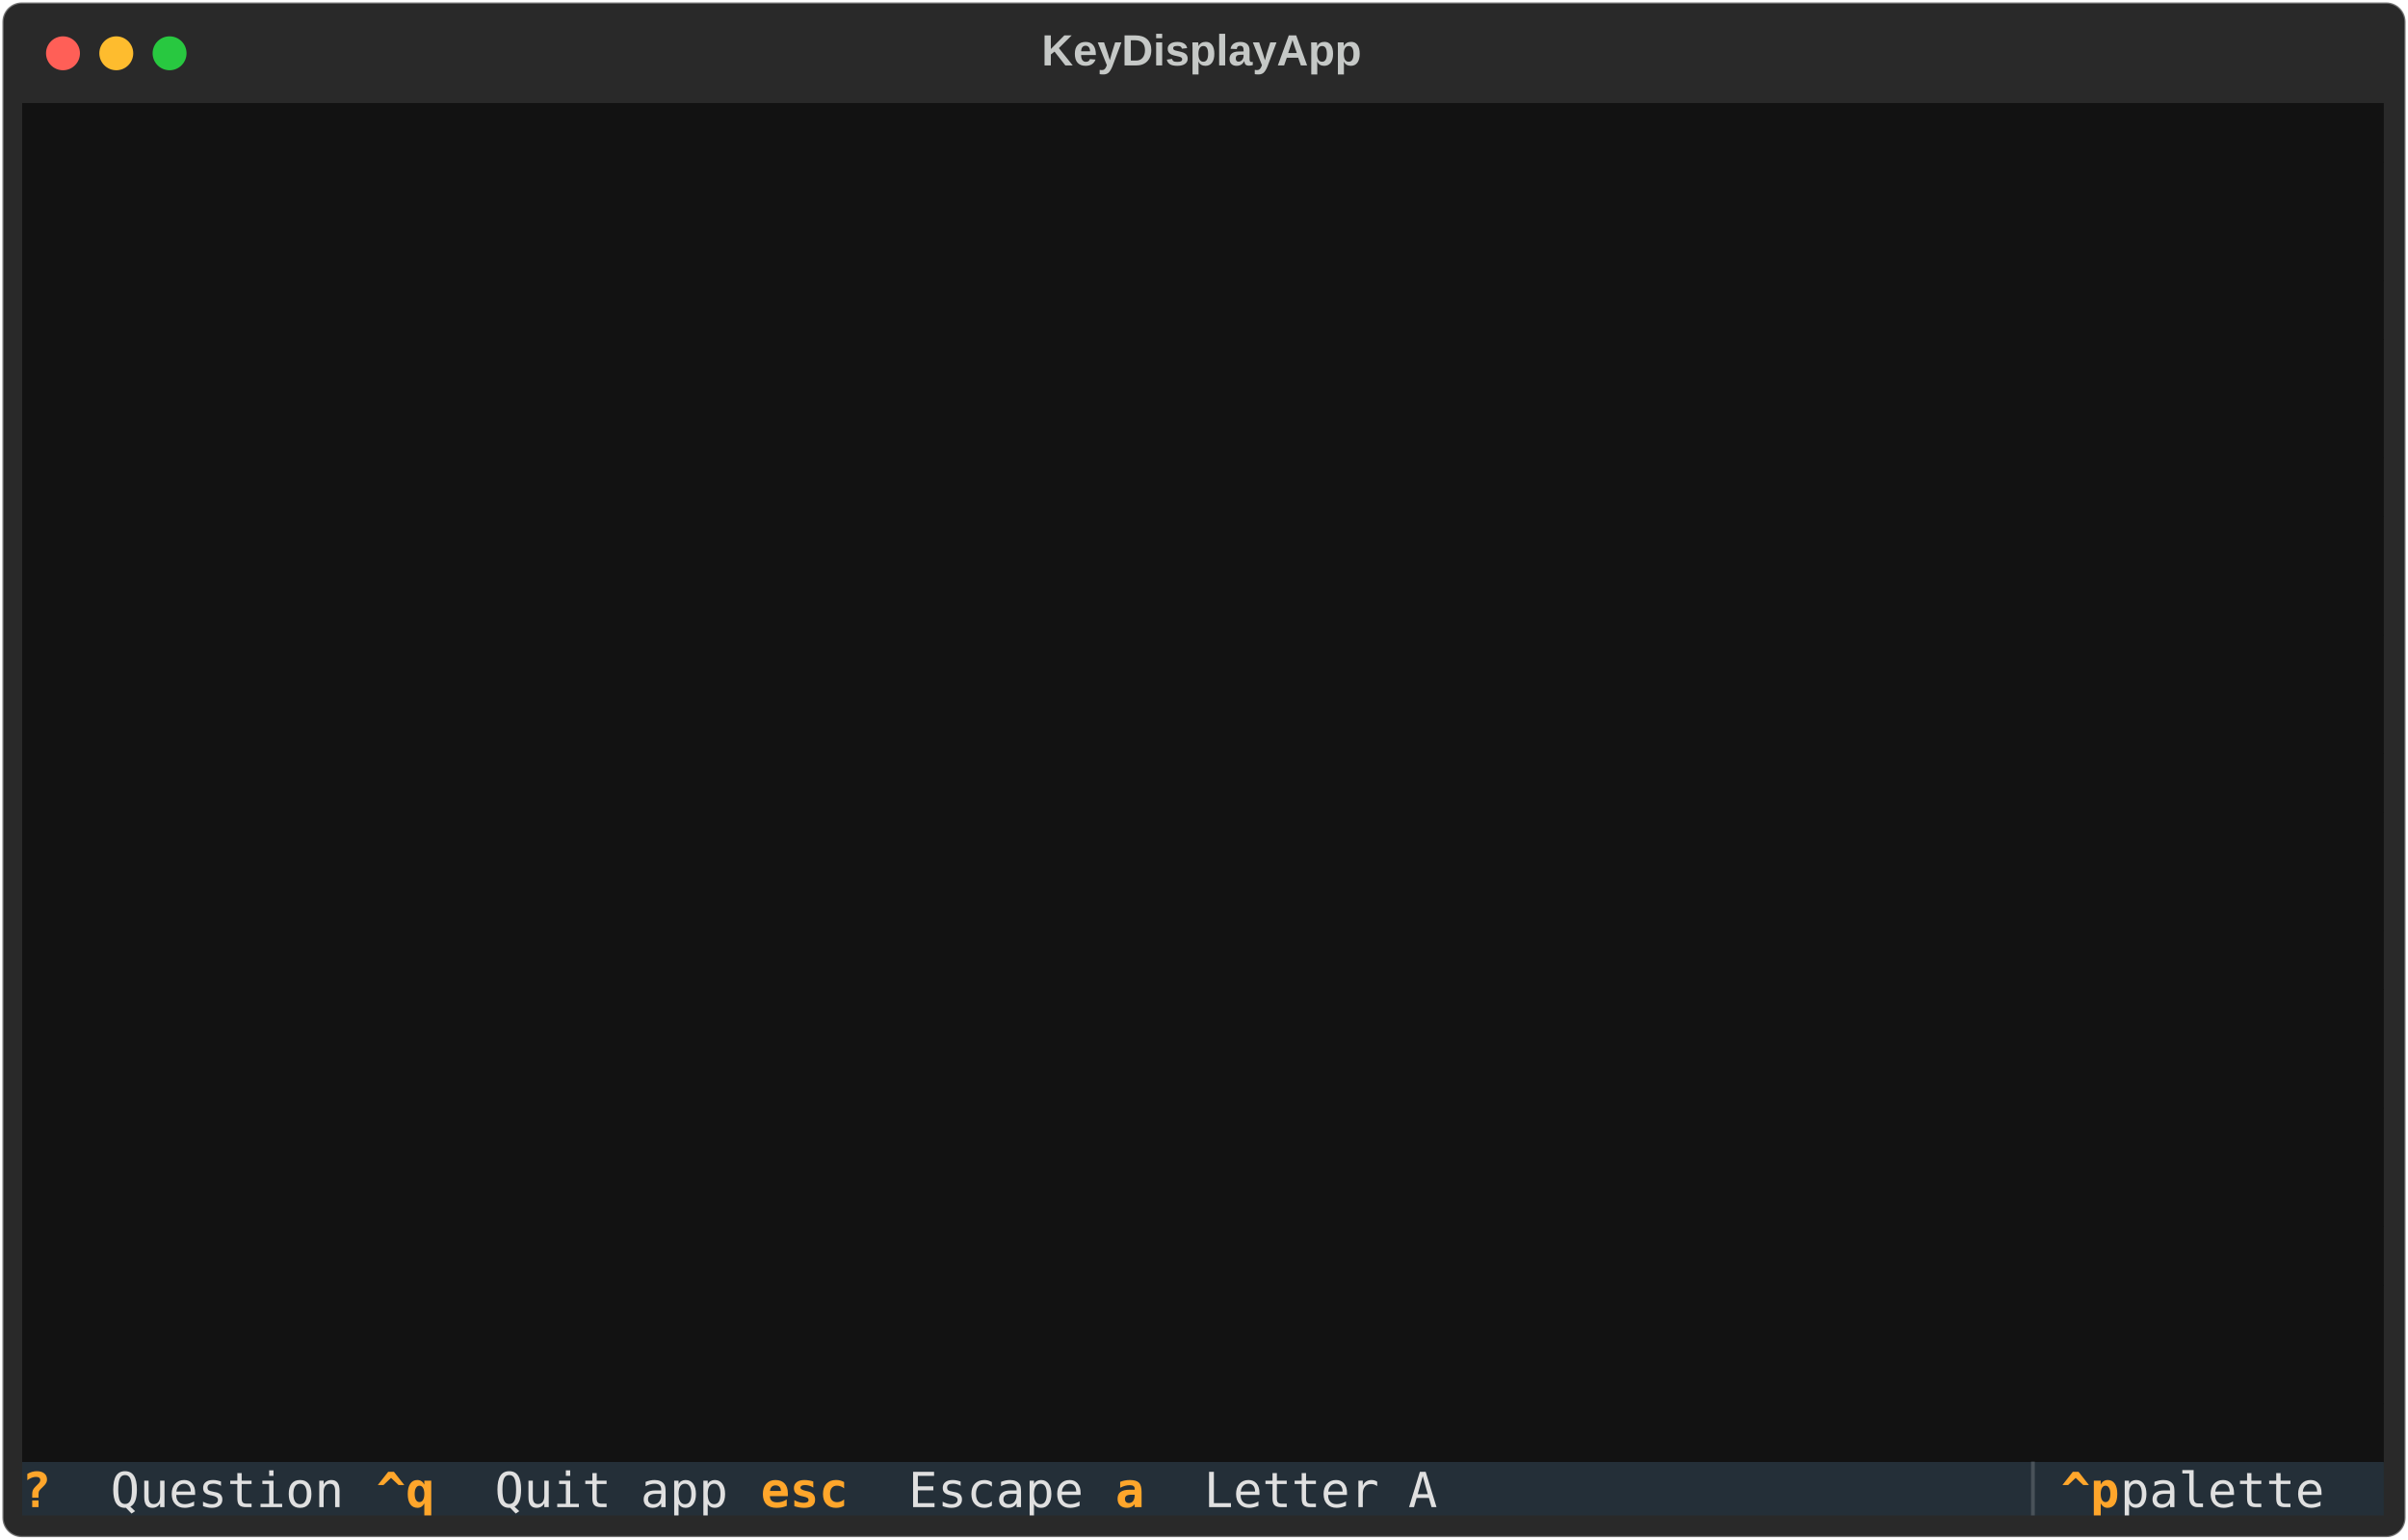
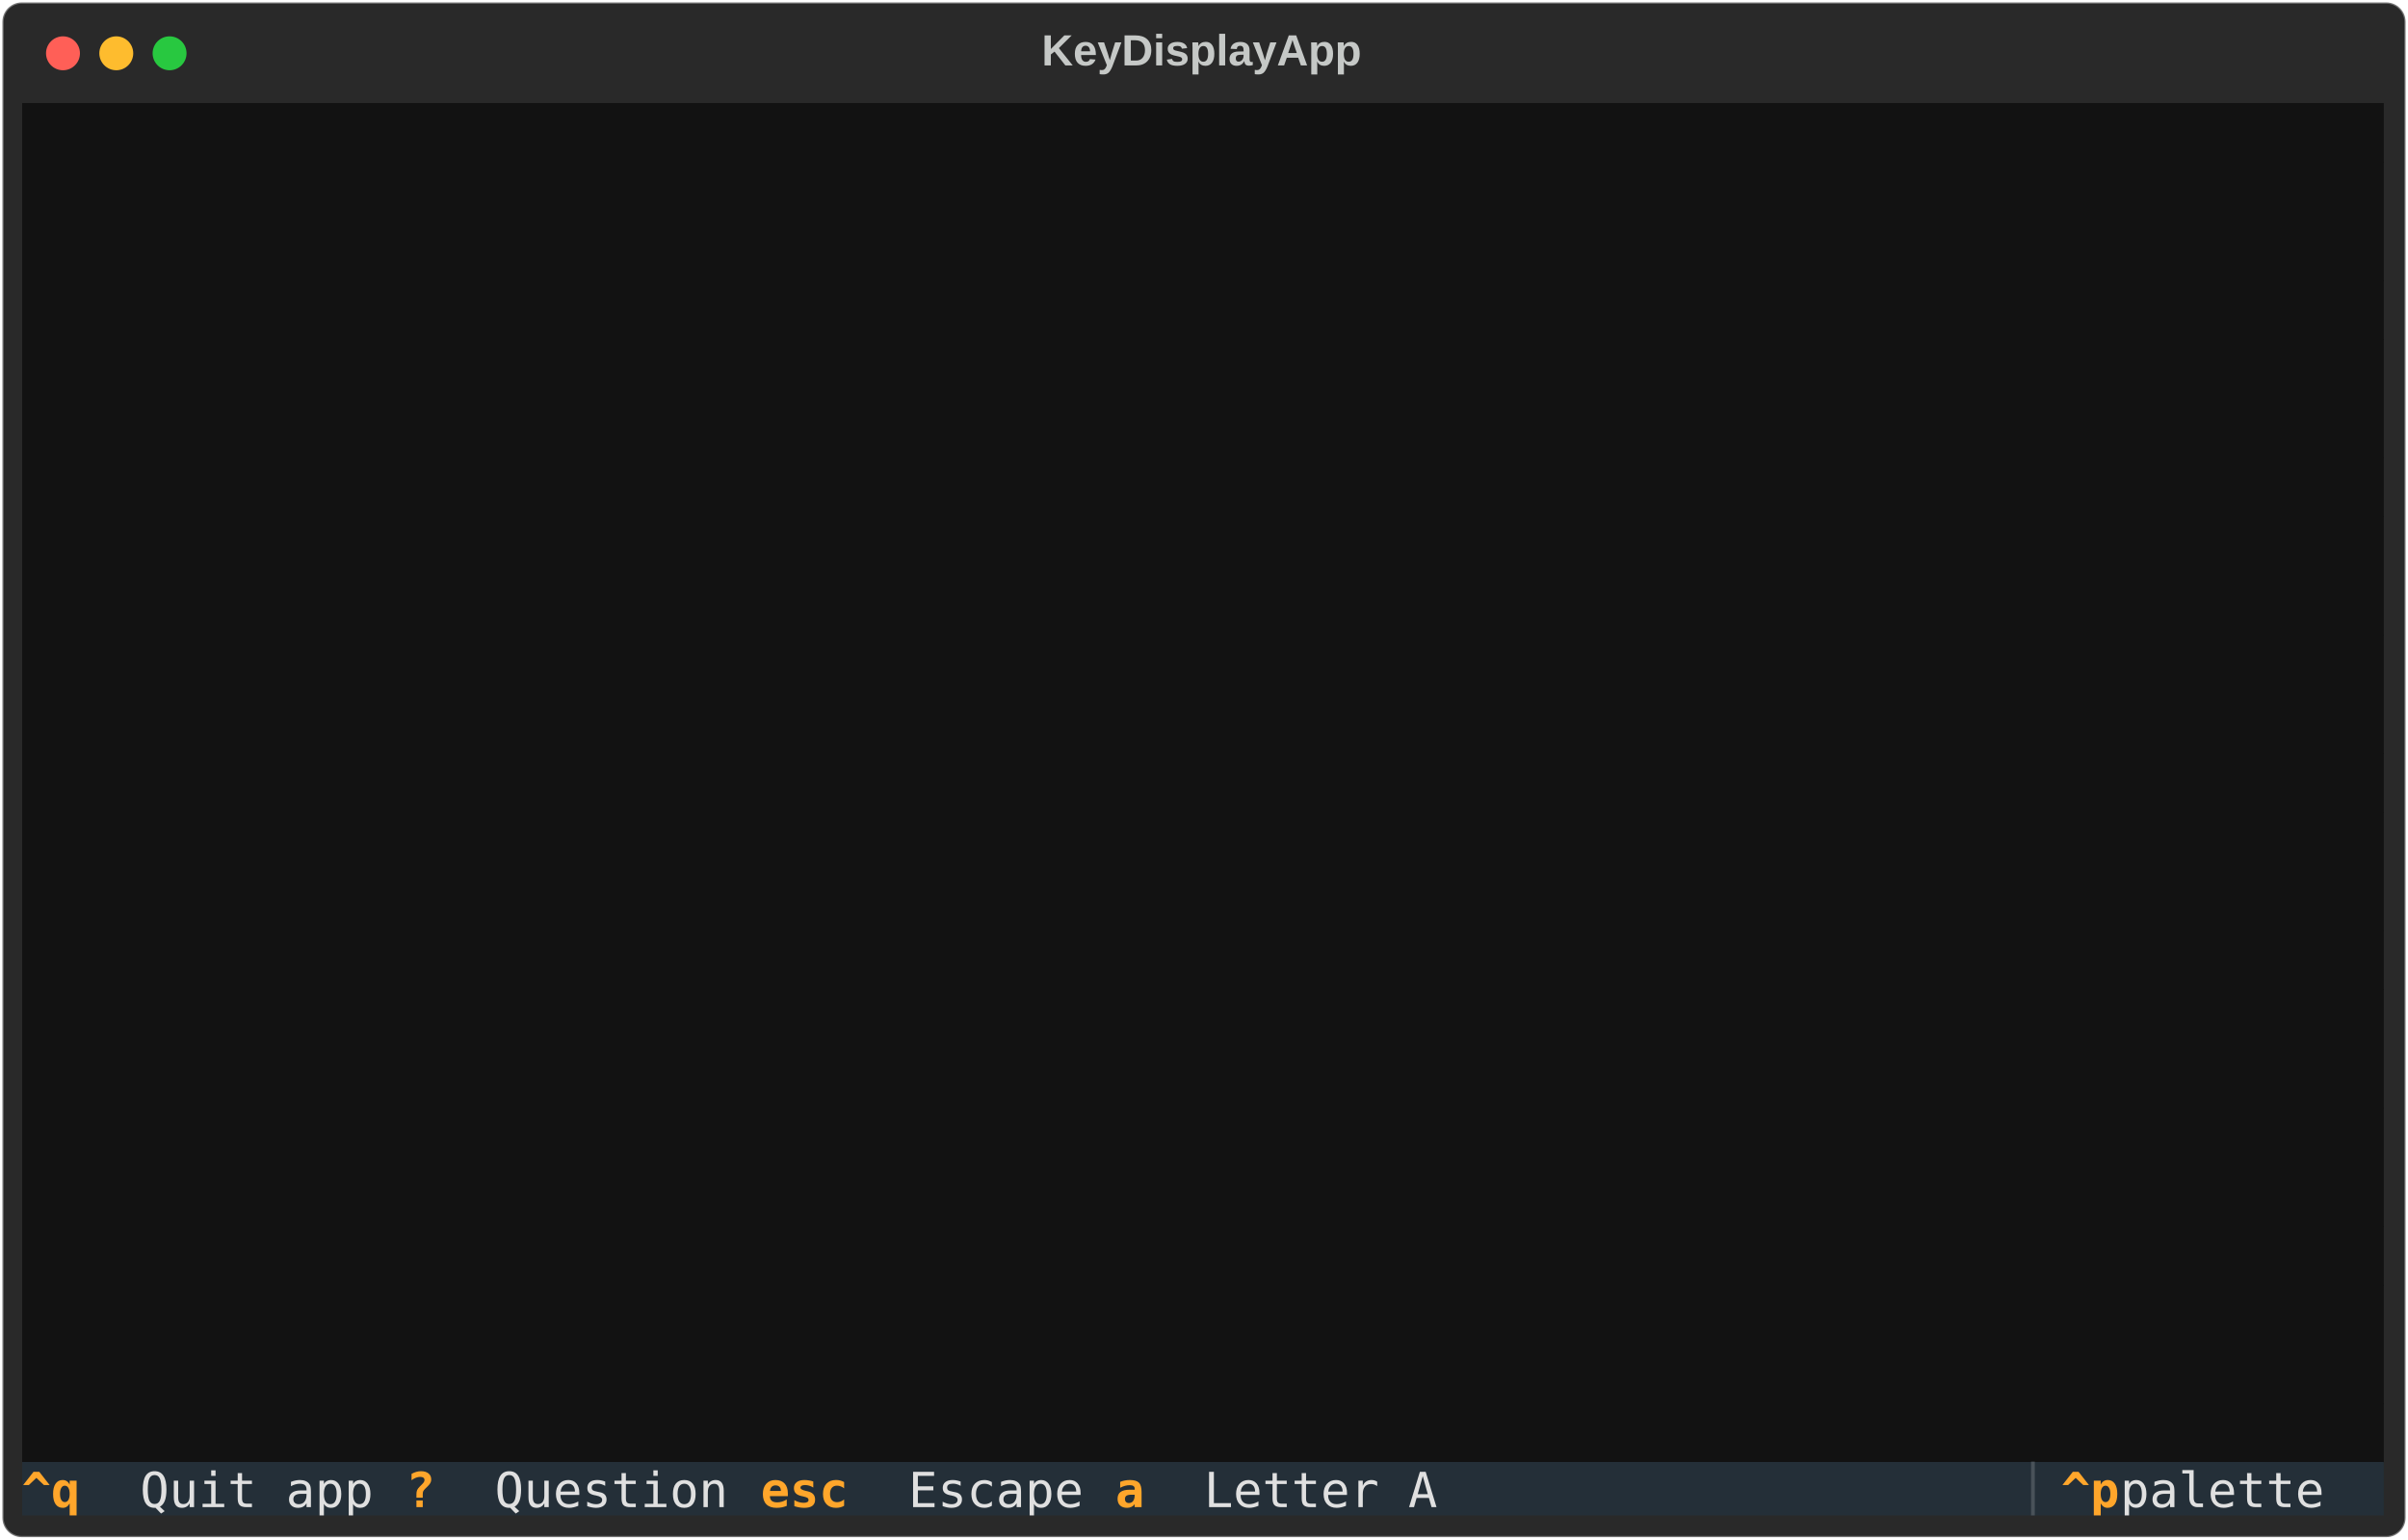
<svg xmlns="http://www.w3.org/2000/svg" class="rich-terminal" viewBox="0 0 994 635.6">
  <style>

    @font-face {
        font-family: "Fira Code";
        src: local("FiraCode-Regular"),
                url("https://cdnjs.cloudflare.com/ajax/libs/firacode/6.2.0/woff2/FiraCode-Regular.woff2") format("woff2"),
                url("https://cdnjs.cloudflare.com/ajax/libs/firacode/6.2.0/woff/FiraCode-Regular.woff") format("woff");
        font-style: normal;
        font-weight: 400;
    }
    @font-face {
        font-family: "Fira Code";
        src: local("FiraCode-Bold"),
                url("https://cdnjs.cloudflare.com/ajax/libs/firacode/6.2.0/woff2/FiraCode-Bold.woff2") format("woff2"),
                url("https://cdnjs.cloudflare.com/ajax/libs/firacode/6.2.0/woff/FiraCode-Bold.woff") format("woff");
        font-style: bold;
        font-weight: 700;
    }

-     .terminal-457306101-matrix {
+     .terminal-4070961141-matrix {
        font-family: Fira Code, monospace;
        font-size: 20px;
        line-height: 24.4px;
        font-variant-east-asian: full-width;
    }

-     .terminal-457306101-title {
+     .terminal-4070961141-title {
        font-size: 18px;
        font-weight: bold;
        font-family: arial;
    }

-     .terminal-457306101-r1 { fill: #e0e0e0 }
- .terminal-457306101-r2 { fill: #c5c8c6 }
- .terminal-457306101-r3 { fill: #ffa62b;font-weight: bold }
- .terminal-457306101-r4 { fill: #495259 }
+     .terminal-4070961141-r1 { fill: #e0e0e0 }
+ .terminal-4070961141-r2 { fill: #c5c8c6 }
+ .terminal-4070961141-r3 { fill: #ffa62b;font-weight: bold }
+ .terminal-4070961141-r4 { fill: #495259 }
    </style>
  <defs>
-     <clipPath id="terminal-457306101-clip-terminal">
+     <clipPath id="terminal-4070961141-clip-terminal">
      <rect x="0" y="0" width="975.0" height="584.6" />
    </clipPath>
-     <clipPath id="terminal-457306101-line-0">
+     <clipPath id="terminal-4070961141-line-0">
      <rect x="0" y="1.5" width="976" height="24.65" />
    </clipPath>
-     <clipPath id="terminal-457306101-line-1">
+     <clipPath id="terminal-4070961141-line-1">
      <rect x="0" y="25.9" width="976" height="24.65" />
    </clipPath>
-     <clipPath id="terminal-457306101-line-2">
+     <clipPath id="terminal-4070961141-line-2">
      <rect x="0" y="50.3" width="976" height="24.65" />
    </clipPath>
-     <clipPath id="terminal-457306101-line-3">
+     <clipPath id="terminal-4070961141-line-3">
      <rect x="0" y="74.7" width="976" height="24.65" />
    </clipPath>
-     <clipPath id="terminal-457306101-line-4">
+     <clipPath id="terminal-4070961141-line-4">
      <rect x="0" y="99.1" width="976" height="24.65" />
    </clipPath>
-     <clipPath id="terminal-457306101-line-5">
+     <clipPath id="terminal-4070961141-line-5">
      <rect x="0" y="123.5" width="976" height="24.65" />
    </clipPath>
-     <clipPath id="terminal-457306101-line-6">
+     <clipPath id="terminal-4070961141-line-6">
      <rect x="0" y="147.9" width="976" height="24.65" />
    </clipPath>
-     <clipPath id="terminal-457306101-line-7">
+     <clipPath id="terminal-4070961141-line-7">
      <rect x="0" y="172.3" width="976" height="24.65" />
    </clipPath>
-     <clipPath id="terminal-457306101-line-8">
+     <clipPath id="terminal-4070961141-line-8">
      <rect x="0" y="196.7" width="976" height="24.65" />
    </clipPath>
-     <clipPath id="terminal-457306101-line-9">
+     <clipPath id="terminal-4070961141-line-9">
      <rect x="0" y="221.1" width="976" height="24.65" />
    </clipPath>
-     <clipPath id="terminal-457306101-line-10">
+     <clipPath id="terminal-4070961141-line-10">
      <rect x="0" y="245.5" width="976" height="24.65" />
    </clipPath>
-     <clipPath id="terminal-457306101-line-11">
+     <clipPath id="terminal-4070961141-line-11">
      <rect x="0" y="269.9" width="976" height="24.65" />
    </clipPath>
-     <clipPath id="terminal-457306101-line-12">
+     <clipPath id="terminal-4070961141-line-12">
      <rect x="0" y="294.3" width="976" height="24.65" />
    </clipPath>
-     <clipPath id="terminal-457306101-line-13">
+     <clipPath id="terminal-4070961141-line-13">
      <rect x="0" y="318.7" width="976" height="24.65" />
    </clipPath>
-     <clipPath id="terminal-457306101-line-14">
+     <clipPath id="terminal-4070961141-line-14">
      <rect x="0" y="343.1" width="976" height="24.65" />
    </clipPath>
-     <clipPath id="terminal-457306101-line-15">
+     <clipPath id="terminal-4070961141-line-15">
      <rect x="0" y="367.5" width="976" height="24.65" />
    </clipPath>
-     <clipPath id="terminal-457306101-line-16">
+     <clipPath id="terminal-4070961141-line-16">
      <rect x="0" y="391.9" width="976" height="24.65" />
    </clipPath>
-     <clipPath id="terminal-457306101-line-17">
+     <clipPath id="terminal-4070961141-line-17">
      <rect x="0" y="416.3" width="976" height="24.65" />
    </clipPath>
-     <clipPath id="terminal-457306101-line-18">
+     <clipPath id="terminal-4070961141-line-18">
      <rect x="0" y="440.7" width="976" height="24.65" />
    </clipPath>
-     <clipPath id="terminal-457306101-line-19">
+     <clipPath id="terminal-4070961141-line-19">
      <rect x="0" y="465.1" width="976" height="24.65" />
    </clipPath>
-     <clipPath id="terminal-457306101-line-20">
+     <clipPath id="terminal-4070961141-line-20">
      <rect x="0" y="489.5" width="976" height="24.65" />
    </clipPath>
-     <clipPath id="terminal-457306101-line-21">
+     <clipPath id="terminal-4070961141-line-21">
      <rect x="0" y="513.9" width="976" height="24.65" />
    </clipPath>
-     <clipPath id="terminal-457306101-line-22">
+     <clipPath id="terminal-4070961141-line-22">
      <rect x="0" y="538.3" width="976" height="24.65" />
    </clipPath>
  </defs>
  <rect fill="#292929" stroke="rgba(255,255,255,0.35)" stroke-width="1" x="1" y="1" width="992" height="633.6" rx="8" />
-   <text class="terminal-457306101-title" fill="#c5c8c6" text-anchor="middle" x="496" y="27">KeyDisplayApp</text>
+   <text class="terminal-4070961141-title" fill="#c5c8c6" text-anchor="middle" x="496" y="27">KeyDisplayApp</text>
  <g transform="translate(26,22)">
    <circle cx="0" cy="0" r="7" fill="#ff5f57" />
    <circle cx="22" cy="0" r="7" fill="#febc2e" />
    <circle cx="44" cy="0" r="7" fill="#28c840" />
  </g>
-   <g transform="translate(9, 41)" clip-path="url(#terminal-457306101-clip-terminal)">
+   <g transform="translate(9, 41)" clip-path="url(#terminal-4070961141-clip-terminal)">
    <rect fill="#121212" x="0" y="1.5" width="976" height="24.65" shape-rendering="crispEdges" />
    <rect fill="#121212" x="0" y="25.9" width="976" height="24.65" shape-rendering="crispEdges" />
    <rect fill="#121212" x="0" y="50.3" width="976" height="24.65" shape-rendering="crispEdges" />
    <rect fill="#121212" x="0" y="74.7" width="976" height="24.65" shape-rendering="crispEdges" />
    <rect fill="#121212" x="0" y="99.1" width="976" height="24.65" shape-rendering="crispEdges" />
    <rect fill="#121212" x="0" y="123.5" width="976" height="24.65" shape-rendering="crispEdges" />
    <rect fill="#121212" x="0" y="147.9" width="976" height="24.65" shape-rendering="crispEdges" />
    <rect fill="#121212" x="0" y="172.3" width="976" height="24.65" shape-rendering="crispEdges" />
    <rect fill="#121212" x="0" y="196.7" width="976" height="24.65" shape-rendering="crispEdges" />
    <rect fill="#121212" x="0" y="221.1" width="976" height="24.65" shape-rendering="crispEdges" />
    <rect fill="#121212" x="0" y="245.5" width="976" height="24.65" shape-rendering="crispEdges" />
    <rect fill="#121212" x="0" y="269.9" width="976" height="24.65" shape-rendering="crispEdges" />
    <rect fill="#121212" x="0" y="294.3" width="976" height="24.65" shape-rendering="crispEdges" />
    <rect fill="#121212" x="0" y="318.7" width="976" height="24.65" shape-rendering="crispEdges" />
    <rect fill="#121212" x="0" y="343.1" width="976" height="24.65" shape-rendering="crispEdges" />
    <rect fill="#121212" x="0" y="367.5" width="976" height="24.65" shape-rendering="crispEdges" />
    <rect fill="#121212" x="0" y="391.9" width="976" height="24.65" shape-rendering="crispEdges" />
    <rect fill="#121212" x="0" y="416.3" width="976" height="24.65" shape-rendering="crispEdges" />
    <rect fill="#121212" x="0" y="440.7" width="976" height="24.65" shape-rendering="crispEdges" />
    <rect fill="#121212" x="0" y="465.1" width="976" height="24.65" shape-rendering="crispEdges" />
    <rect fill="#121212" x="0" y="489.5" width="976" height="24.65" shape-rendering="crispEdges" />
    <rect fill="#121212" x="0" y="513.9" width="976" height="24.65" shape-rendering="crispEdges" />
    <rect fill="#121212" x="0" y="538.3" width="976" height="24.65" shape-rendering="crispEdges" />
-     <rect fill="#242f38" x="0" y="562.7" width="36.6" height="24.65" shape-rendering="crispEdges" />
-     <rect fill="#242f38" x="36.6" y="562.7" width="109.8" height="24.65" shape-rendering="crispEdges" />
-     <rect fill="#242f38" x="146.4" y="562.7" width="48.8" height="24.65" shape-rendering="crispEdges" />
+     <rect fill="#242f38" x="0" y="562.7" width="48.8" height="24.65" shape-rendering="crispEdges" />
+     <rect fill="#242f38" x="48.8" y="562.7" width="109.8" height="24.65" shape-rendering="crispEdges" />
+     <rect fill="#242f38" x="158.6" y="562.7" width="36.6" height="24.65" shape-rendering="crispEdges" />
    <rect fill="#242f38" x="195.2" y="562.7" width="109.8" height="24.65" shape-rendering="crispEdges" />
    <rect fill="#242f38" x="305" y="562.7" width="61" height="24.65" shape-rendering="crispEdges" />
    <rect fill="#242f38" x="366" y="562.7" width="85.4" height="24.65" shape-rendering="crispEdges" />
    <rect fill="#242f38" x="451.4" y="562.7" width="36.6" height="24.65" shape-rendering="crispEdges" />
    <rect fill="#242f38" x="488" y="562.7" width="341.6" height="24.65" shape-rendering="crispEdges" />
    <rect fill="#242f38" x="829.6" y="562.7" width="12.2" height="24.65" shape-rendering="crispEdges" />
    <rect fill="#242f38" x="841.8" y="562.7" width="24.4" height="24.65" shape-rendering="crispEdges" />
    <rect fill="#242f38" x="866.2" y="562.7" width="97.6" height="24.65" shape-rendering="crispEdges" />
    <rect fill="#242f38" x="963.8" y="562.7" width="12.2" height="24.65" shape-rendering="crispEdges" />
-     <g class="terminal-457306101-matrix">
-       <text class="terminal-457306101-r2" x="976" y="20" textLength="12.2" clip-path="url(#terminal-457306101-line-0)">
- </text>
-       <text class="terminal-457306101-r2" x="976" y="44.4" textLength="12.2" clip-path="url(#terminal-457306101-line-1)">
- </text>
-       <text class="terminal-457306101-r2" x="976" y="68.8" textLength="12.2" clip-path="url(#terminal-457306101-line-2)">
- </text>
-       <text class="terminal-457306101-r2" x="976" y="93.2" textLength="12.2" clip-path="url(#terminal-457306101-line-3)">
- </text>
-       <text class="terminal-457306101-r2" x="976" y="117.6" textLength="12.2" clip-path="url(#terminal-457306101-line-4)">
- </text>
-       <text class="terminal-457306101-r2" x="976" y="142" textLength="12.2" clip-path="url(#terminal-457306101-line-5)">
- </text>
-       <text class="terminal-457306101-r2" x="976" y="166.4" textLength="12.2" clip-path="url(#terminal-457306101-line-6)">
- </text>
-       <text class="terminal-457306101-r2" x="976" y="190.8" textLength="12.2" clip-path="url(#terminal-457306101-line-7)">
- </text>
-       <text class="terminal-457306101-r2" x="976" y="215.2" textLength="12.2" clip-path="url(#terminal-457306101-line-8)">
- </text>
-       <text class="terminal-457306101-r2" x="976" y="239.6" textLength="12.2" clip-path="url(#terminal-457306101-line-9)">
- </text>
-       <text class="terminal-457306101-r2" x="976" y="264" textLength="12.2" clip-path="url(#terminal-457306101-line-10)">
- </text>
-       <text class="terminal-457306101-r2" x="976" y="288.4" textLength="12.2" clip-path="url(#terminal-457306101-line-11)">
- </text>
-       <text class="terminal-457306101-r2" x="976" y="312.8" textLength="12.2" clip-path="url(#terminal-457306101-line-12)">
- </text>
-       <text class="terminal-457306101-r2" x="976" y="337.2" textLength="12.2" clip-path="url(#terminal-457306101-line-13)">
- </text>
-       <text class="terminal-457306101-r2" x="976" y="361.6" textLength="12.2" clip-path="url(#terminal-457306101-line-14)">
- </text>
-       <text class="terminal-457306101-r2" x="976" y="386" textLength="12.2" clip-path="url(#terminal-457306101-line-15)">
- </text>
-       <text class="terminal-457306101-r2" x="976" y="410.4" textLength="12.2" clip-path="url(#terminal-457306101-line-16)">
- </text>
-       <text class="terminal-457306101-r2" x="976" y="434.8" textLength="12.2" clip-path="url(#terminal-457306101-line-17)">
- </text>
-       <text class="terminal-457306101-r2" x="976" y="459.2" textLength="12.2" clip-path="url(#terminal-457306101-line-18)">
- </text>
-       <text class="terminal-457306101-r2" x="976" y="483.6" textLength="12.2" clip-path="url(#terminal-457306101-line-19)">
- </text>
-       <text class="terminal-457306101-r2" x="976" y="508" textLength="12.2" clip-path="url(#terminal-457306101-line-20)">
- </text>
-       <text class="terminal-457306101-r2" x="976" y="532.4" textLength="12.2" clip-path="url(#terminal-457306101-line-21)">
- </text>
-       <text class="terminal-457306101-r2" x="976" y="556.8" textLength="12.2" clip-path="url(#terminal-457306101-line-22)">
- </text>
-       <text class="terminal-457306101-r3" x="0" y="581.2" textLength="36.6" clip-path="url(#terminal-457306101-line-23)"> ? </text>
-       <text class="terminal-457306101-r1" x="36.6" y="581.2" textLength="109.8" clip-path="url(#terminal-457306101-line-23)">Question </text>
-       <text class="terminal-457306101-r3" x="146.4" y="581.2" textLength="48.8" clip-path="url(#terminal-457306101-line-23)"> ^q </text>
-       <text class="terminal-457306101-r1" x="195.2" y="581.2" textLength="109.8" clip-path="url(#terminal-457306101-line-23)">Quit app </text>
-       <text class="terminal-457306101-r3" x="305" y="581.2" textLength="61" clip-path="url(#terminal-457306101-line-23)"> esc </text>
-       <text class="terminal-457306101-r1" x="366" y="581.2" textLength="85.4" clip-path="url(#terminal-457306101-line-23)">Escape </text>
-       <text class="terminal-457306101-r3" x="451.4" y="581.2" textLength="36.6" clip-path="url(#terminal-457306101-line-23)"> a </text>
-       <text class="terminal-457306101-r1" x="488" y="581.2" textLength="341.6" clip-path="url(#terminal-457306101-line-23)">Letter A                    </text>
-       <text class="terminal-457306101-r4" x="829.6" y="581.2" textLength="12.2" clip-path="url(#terminal-457306101-line-23)">▏</text>
-       <text class="terminal-457306101-r3" x="841.8" y="581.2" textLength="24.4" clip-path="url(#terminal-457306101-line-23)">^p</text>
-       <text class="terminal-457306101-r1" x="866.2" y="581.2" textLength="97.6" clip-path="url(#terminal-457306101-line-23)"> palette</text>
+     <g class="terminal-4070961141-matrix">
+       <text class="terminal-4070961141-r2" x="976" y="20" textLength="12.2" clip-path="url(#terminal-4070961141-line-0)">
+ </text>
+       <text class="terminal-4070961141-r2" x="976" y="44.4" textLength="12.2" clip-path="url(#terminal-4070961141-line-1)">
+ </text>
+       <text class="terminal-4070961141-r2" x="976" y="68.8" textLength="12.2" clip-path="url(#terminal-4070961141-line-2)">
+ </text>
+       <text class="terminal-4070961141-r2" x="976" y="93.2" textLength="12.2" clip-path="url(#terminal-4070961141-line-3)">
+ </text>
+       <text class="terminal-4070961141-r2" x="976" y="117.6" textLength="12.2" clip-path="url(#terminal-4070961141-line-4)">
+ </text>
+       <text class="terminal-4070961141-r2" x="976" y="142" textLength="12.2" clip-path="url(#terminal-4070961141-line-5)">
+ </text>
+       <text class="terminal-4070961141-r2" x="976" y="166.4" textLength="12.2" clip-path="url(#terminal-4070961141-line-6)">
+ </text>
+       <text class="terminal-4070961141-r2" x="976" y="190.8" textLength="12.2" clip-path="url(#terminal-4070961141-line-7)">
+ </text>
+       <text class="terminal-4070961141-r2" x="976" y="215.2" textLength="12.2" clip-path="url(#terminal-4070961141-line-8)">
+ </text>
+       <text class="terminal-4070961141-r2" x="976" y="239.6" textLength="12.2" clip-path="url(#terminal-4070961141-line-9)">
+ </text>
+       <text class="terminal-4070961141-r2" x="976" y="264" textLength="12.2" clip-path="url(#terminal-4070961141-line-10)">
+ </text>
+       <text class="terminal-4070961141-r2" x="976" y="288.4" textLength="12.2" clip-path="url(#terminal-4070961141-line-11)">
+ </text>
+       <text class="terminal-4070961141-r2" x="976" y="312.8" textLength="12.2" clip-path="url(#terminal-4070961141-line-12)">
+ </text>
+       <text class="terminal-4070961141-r2" x="976" y="337.2" textLength="12.2" clip-path="url(#terminal-4070961141-line-13)">
+ </text>
+       <text class="terminal-4070961141-r2" x="976" y="361.6" textLength="12.2" clip-path="url(#terminal-4070961141-line-14)">
+ </text>
+       <text class="terminal-4070961141-r2" x="976" y="386" textLength="12.2" clip-path="url(#terminal-4070961141-line-15)">
+ </text>
+       <text class="terminal-4070961141-r2" x="976" y="410.4" textLength="12.2" clip-path="url(#terminal-4070961141-line-16)">
+ </text>
+       <text class="terminal-4070961141-r2" x="976" y="434.8" textLength="12.2" clip-path="url(#terminal-4070961141-line-17)">
+ </text>
+       <text class="terminal-4070961141-r2" x="976" y="459.2" textLength="12.2" clip-path="url(#terminal-4070961141-line-18)">
+ </text>
+       <text class="terminal-4070961141-r2" x="976" y="483.6" textLength="12.2" clip-path="url(#terminal-4070961141-line-19)">
+ </text>
+       <text class="terminal-4070961141-r2" x="976" y="508" textLength="12.2" clip-path="url(#terminal-4070961141-line-20)">
+ </text>
+       <text class="terminal-4070961141-r2" x="976" y="532.4" textLength="12.2" clip-path="url(#terminal-4070961141-line-21)">
+ </text>
+       <text class="terminal-4070961141-r2" x="976" y="556.8" textLength="12.2" clip-path="url(#terminal-4070961141-line-22)">
+ </text>
+       <text class="terminal-4070961141-r3" x="0" y="581.2" textLength="48.8" clip-path="url(#terminal-4070961141-line-23)"> ^q </text>
+       <text class="terminal-4070961141-r1" x="48.8" y="581.2" textLength="109.8" clip-path="url(#terminal-4070961141-line-23)">Quit app </text>
+       <text class="terminal-4070961141-r3" x="158.6" y="581.2" textLength="36.6" clip-path="url(#terminal-4070961141-line-23)"> ? </text>
+       <text class="terminal-4070961141-r1" x="195.2" y="581.2" textLength="109.8" clip-path="url(#terminal-4070961141-line-23)">Question </text>
+       <text class="terminal-4070961141-r3" x="305" y="581.2" textLength="61" clip-path="url(#terminal-4070961141-line-23)"> esc </text>
+       <text class="terminal-4070961141-r1" x="366" y="581.2" textLength="85.4" clip-path="url(#terminal-4070961141-line-23)">Escape </text>
+       <text class="terminal-4070961141-r3" x="451.4" y="581.2" textLength="36.6" clip-path="url(#terminal-4070961141-line-23)"> a </text>
+       <text class="terminal-4070961141-r1" x="488" y="581.2" textLength="341.6" clip-path="url(#terminal-4070961141-line-23)">Letter A                    </text>
+       <text class="terminal-4070961141-r4" x="829.6" y="581.2" textLength="12.2" clip-path="url(#terminal-4070961141-line-23)">▏</text>
+       <text class="terminal-4070961141-r3" x="841.8" y="581.2" textLength="24.4" clip-path="url(#terminal-4070961141-line-23)">^p</text>
+       <text class="terminal-4070961141-r1" x="866.2" y="581.2" textLength="97.6" clip-path="url(#terminal-4070961141-line-23)"> palette</text>
    </g>
  </g>
</svg>
